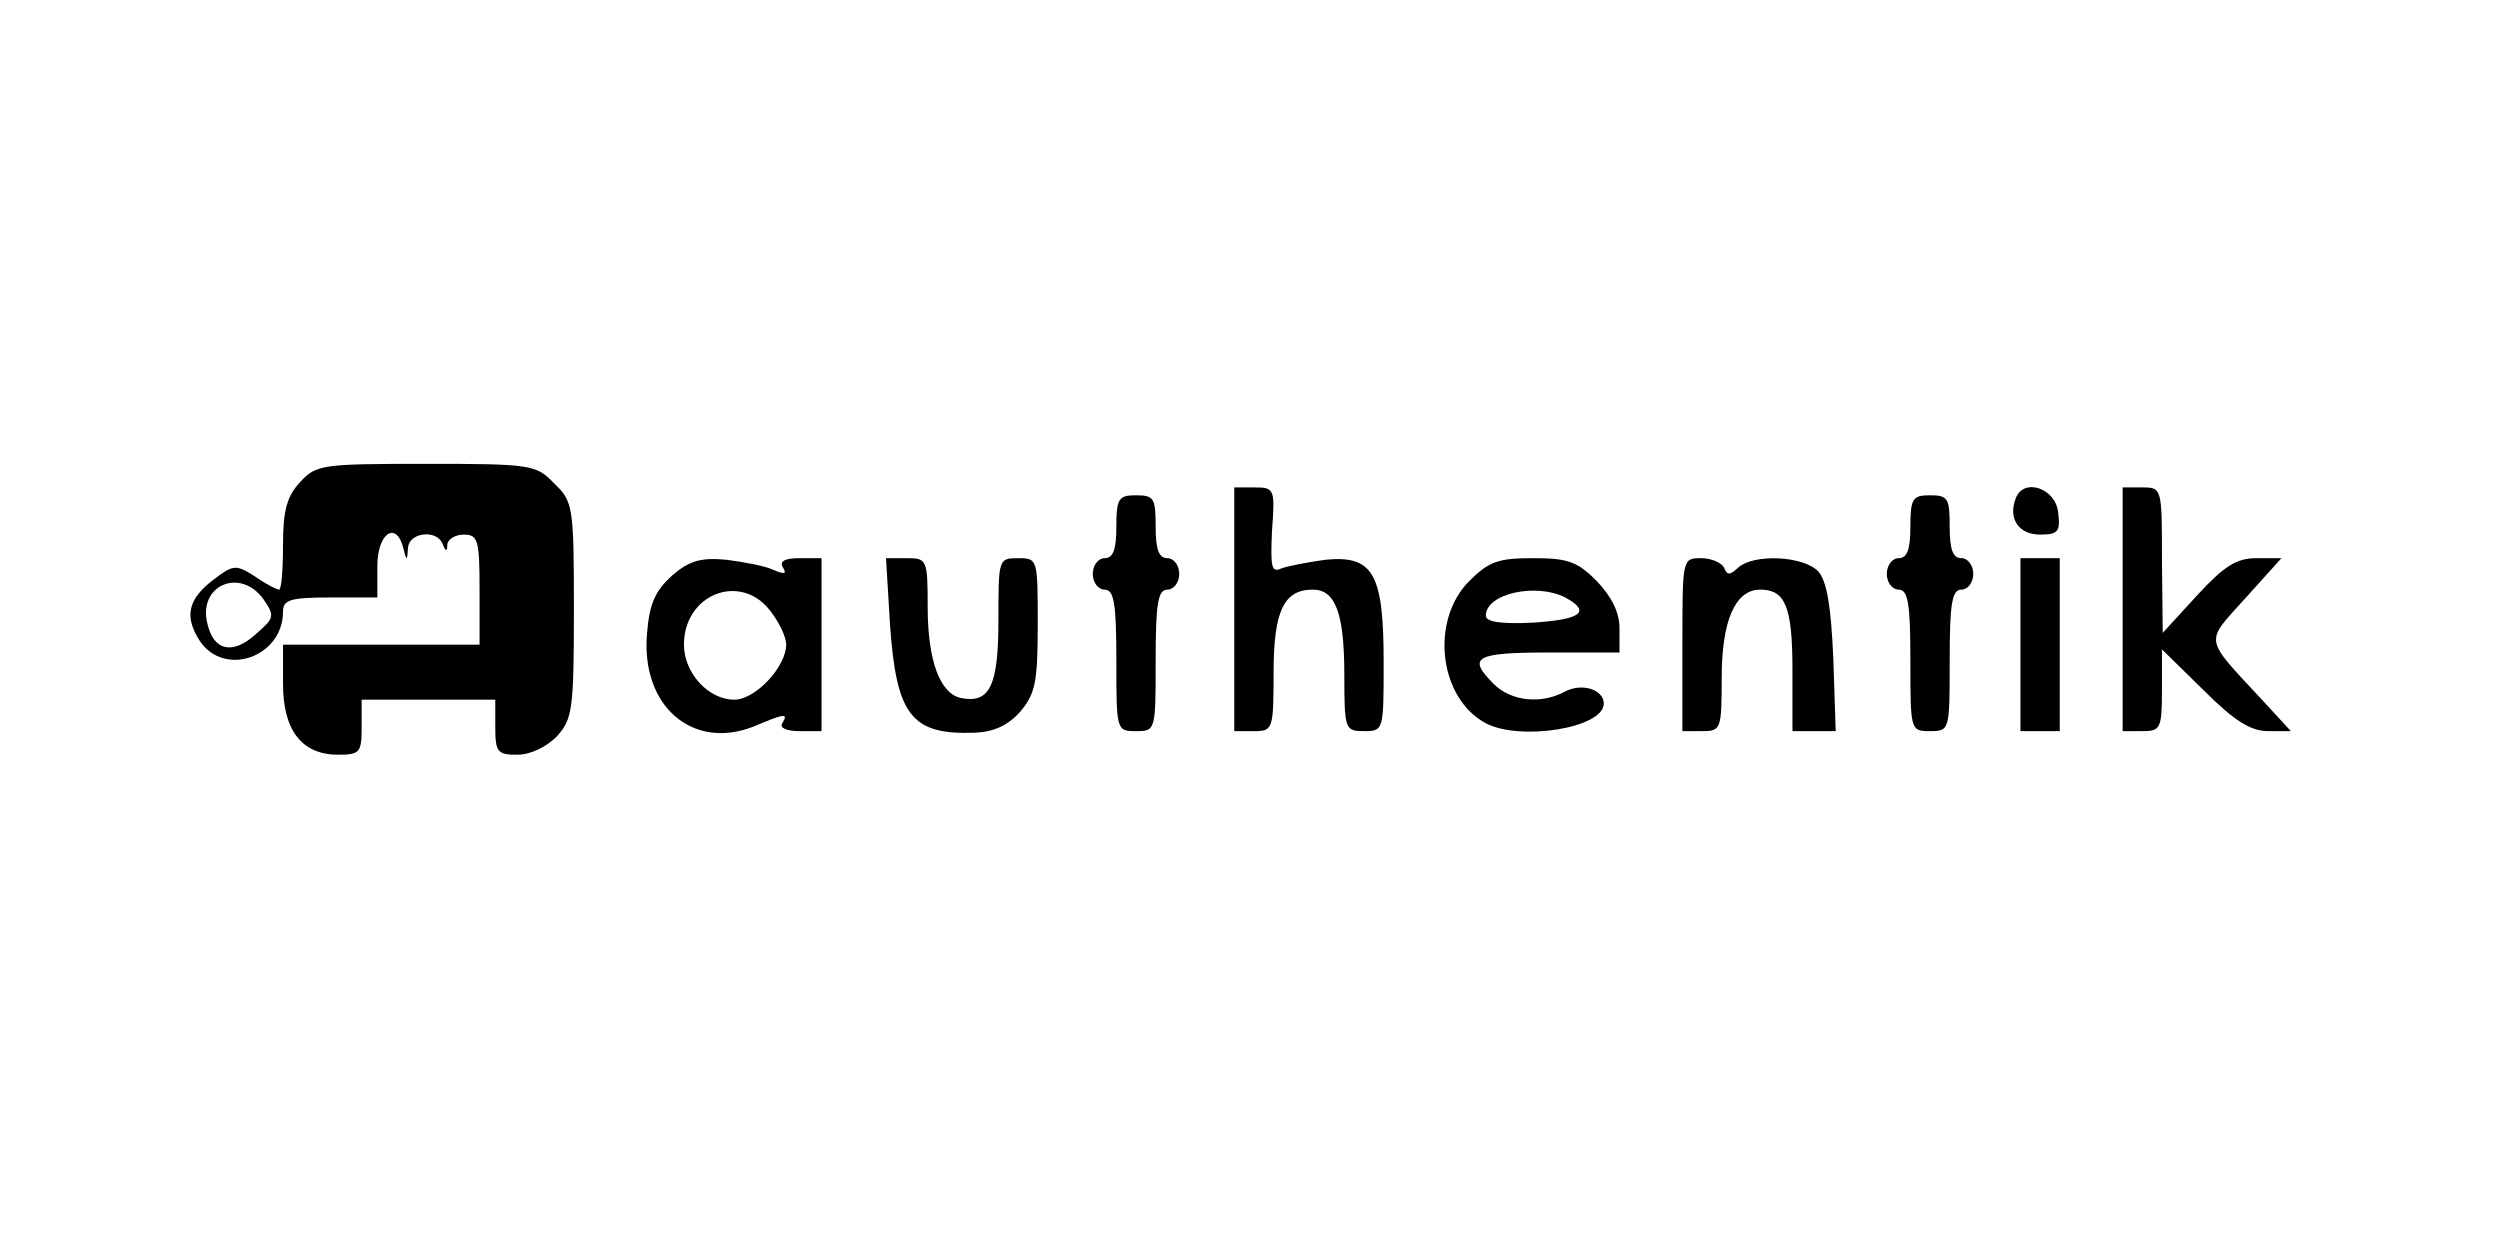
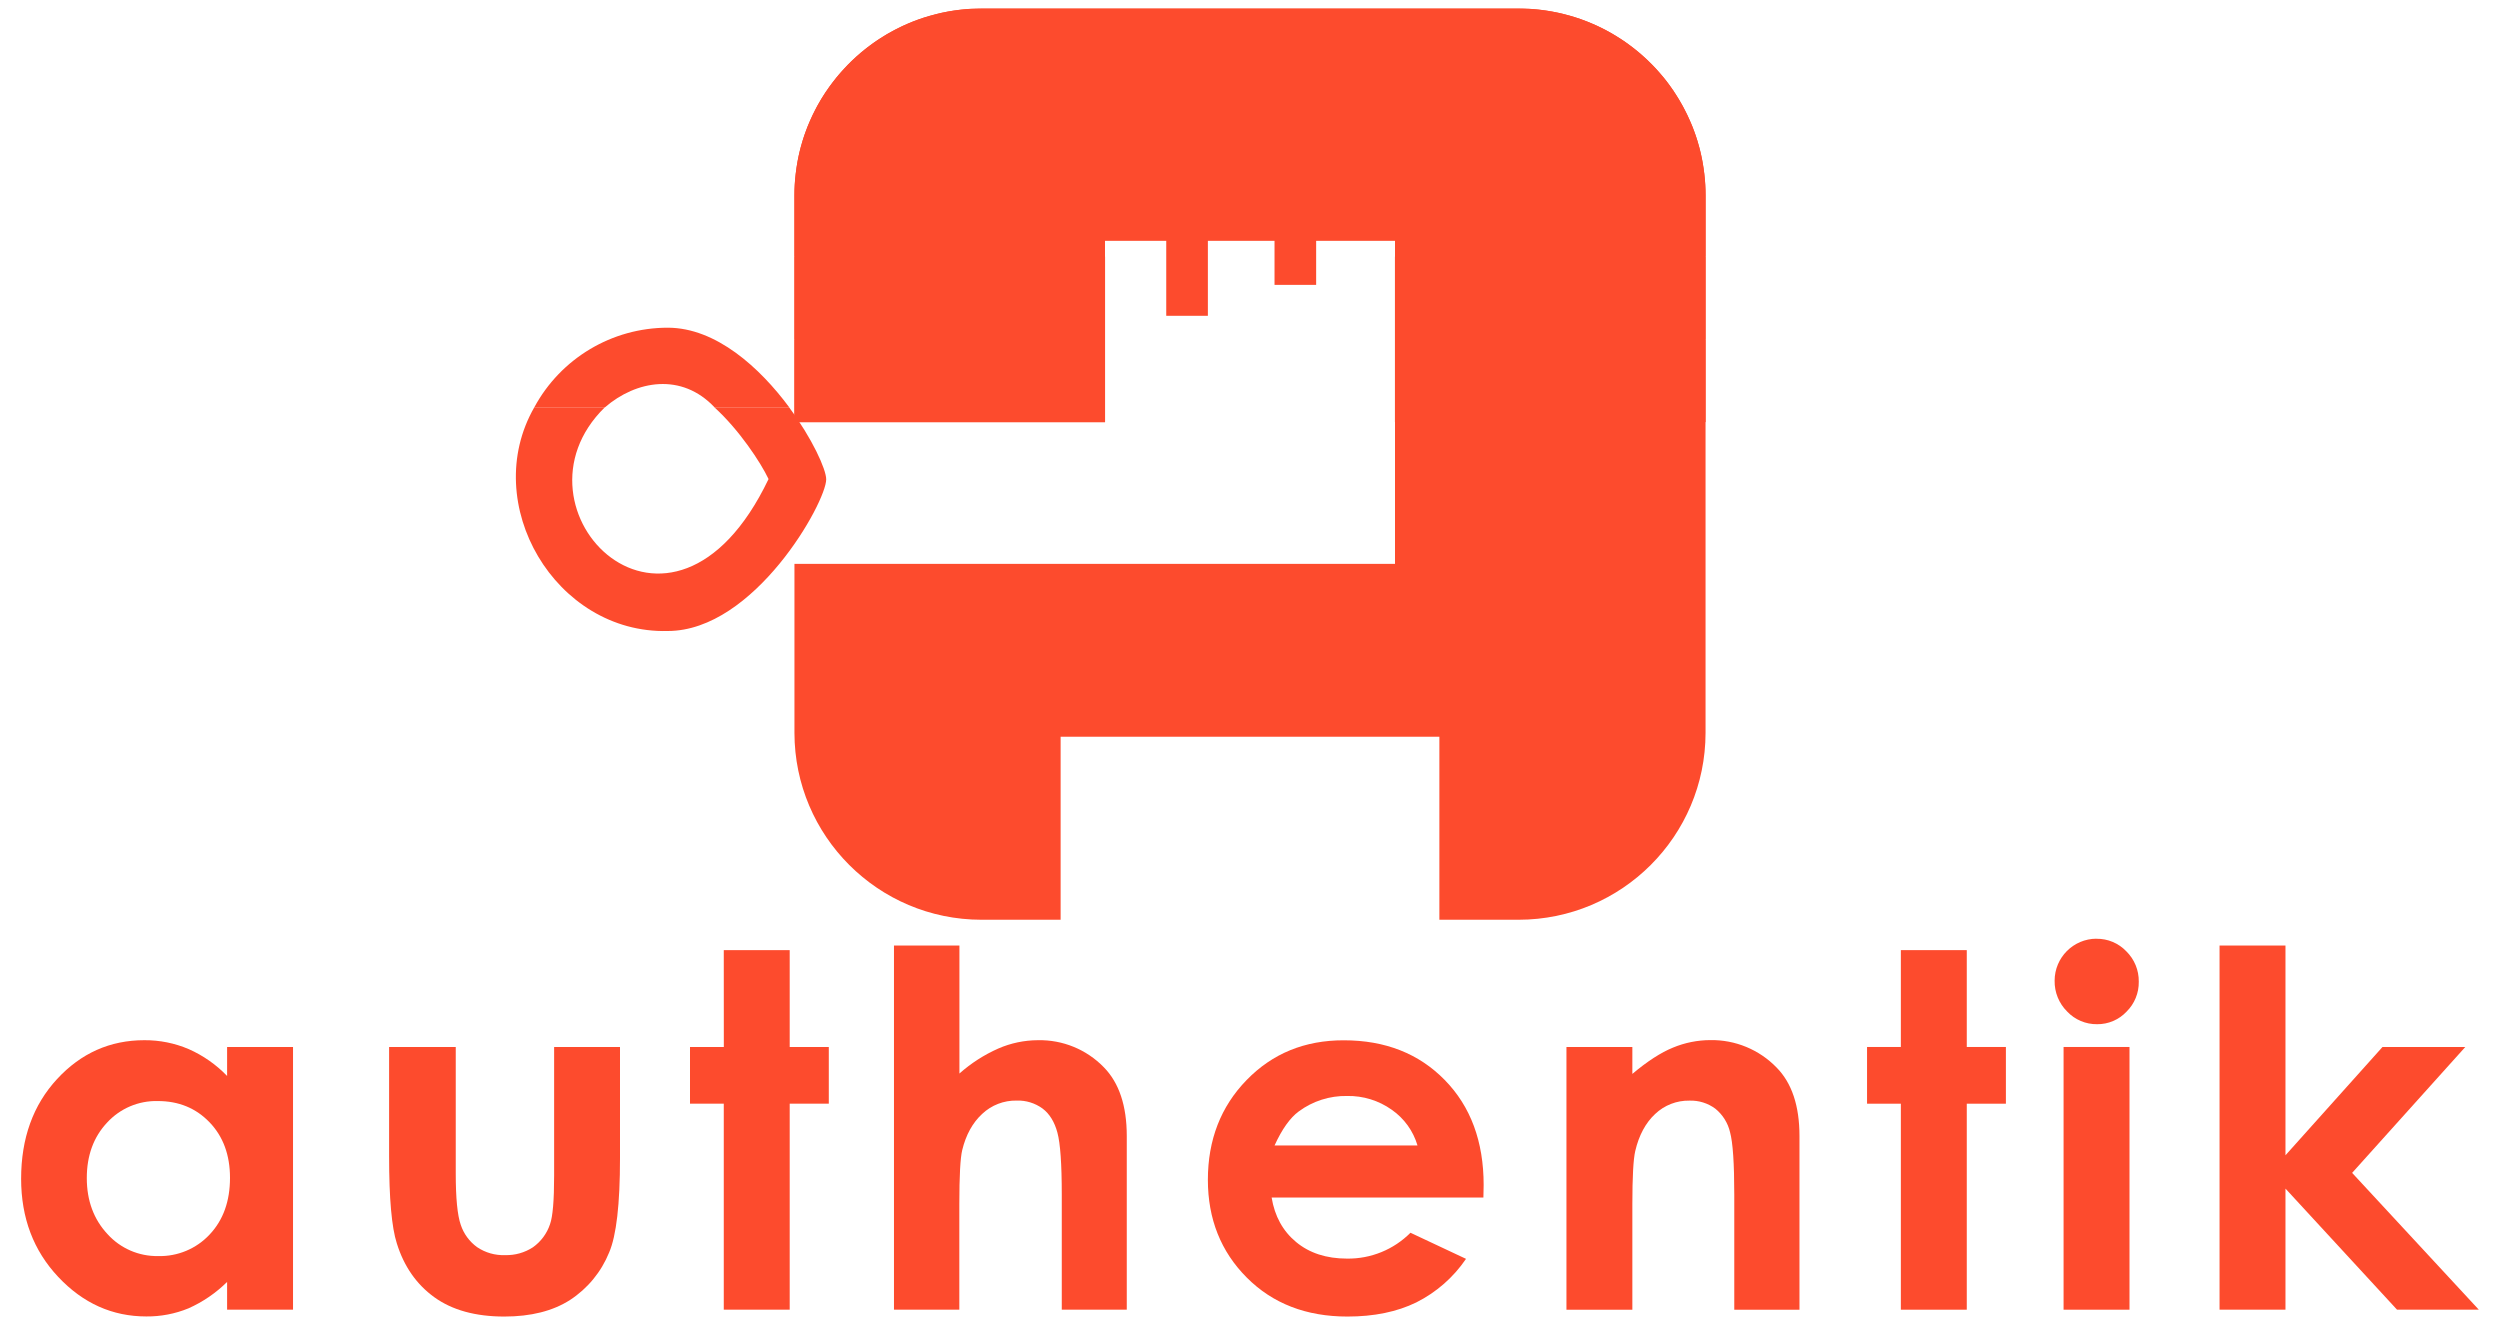
- <svg xmlns="http://www.w3.org/2000/svg" version="1.0" width="318pt" height="159pt" viewBox="0 0 318 159" preserveAspectRatio="xMidYMid meet">
-   <g transform="translate(0,159) scale(0.1,-0.1)" fill="#000000" stroke="none">
-     <path d="M382 977 c-17 -18 -22 -36 -22 -80 0 -31 -2 -57 -5 -57 -3 0 -17 7 -31 17 -24 15 -27 15 -52 -4 -33 -25 -38 -47 -18 -78 31 -47 106 -21 106 37 0 15 9 18 60 18 l60 0 0 40 c0 42 24 58 33 23 4 -17 5 -17 6 0 1 20 37 24 44 5 4 -10 6 -10 6 0 1 6 10 12 21 12 18 0 20 -7 20 -70 l0 -70 -125 0 -125 0 0 -50 c0 -59 24 -90 70 -90 28 0 30 3 30 35 l0 35 85 0 85 0 0 -35 c0 -32 3 -35 28 -35 17 0 37 10 50 23 20 22 22 33 22 161 0 132 -1 138 -25 161 -23 24 -29 25 -163 25 -132 0 -140 -1 -160 -23z m-47 -149 c15 -22 14 -24 -10 -45 -29 -26 -53 -21 -61 13 -13 49 41 73 71 32z" />
-     <path d="M1570 815 l0 -155 25 0 c24 0 25 2 25 74 0 79 13 106 50 106 29 0 40 -31 40 -109 0 -69 1 -71 25 -71 25 0 25 1 25 88 0 112 -13 136 -74 130 -22 -3 -48 -8 -56 -11 -13 -6 -14 2 -12 48 4 53 3 55 -22 55 l-26 0 0 -155z" />
-     <path d="M2564 956 c-10 -26 4 -46 31 -46 23 0 26 4 23 28 -3 31 -44 45 -54 18z" />
-     <path d="M2700 815 l0 -155 25 0 c23 0 25 3 25 52 l0 52 53 -52 c39 -39 60 -52 82 -52 l29 0 -35 38 c-77 83 -75 73 -23 131 l46 51 -32 0 c-25 0 -41 -10 -75 -47 l-44 -48 -1 93 c0 91 0 92 -25 92 l-25 0 0 -155z" />
-     <path d="M1420 920 c0 -29 -4 -40 -15 -40 -8 0 -15 -9 -15 -20 0 -11 7 -20 15 -20 12 0 15 -17 15 -90 0 -89 0 -90 25 -90 25 0 25 1 25 90 0 73 3 90 15 90 8 0 15 9 15 20 0 11 -7 20 -15 20 -11 0 -15 11 -15 40 0 36 -2 40 -25 40 -22 0 -25 -4 -25 -40z" />
-     <path d="M2430 920 c0 -29 -4 -40 -15 -40 -8 0 -15 -9 -15 -20 0 -11 7 -20 15 -20 12 0 15 -17 15 -90 0 -89 0 -90 25 -90 25 0 25 1 25 90 0 73 3 90 15 90 8 0 15 9 15 20 0 11 -7 20 -15 20 -11 0 -15 11 -15 40 0 36 -2 40 -25 40 -22 0 -25 -4 -25 -40z" />
-     <path d="M855 858 c-21 -19 -29 -35 -32 -74 -8 -92 58 -149 136 -118 40 17 44 17 36 4 -4 -6 6 -10 22 -10 l28 0 0 110 0 110 -28 0 c-19 0 -26 -4 -21 -12 5 -8 2 -9 -12 -3 -10 5 -37 10 -60 13 -32 3 -47 -1 -69 -20z m124 -44 c12 -15 21 -34 21 -44 0 -28 -39 -70 -66 -70 -33 0 -64 34 -64 70 0 64 71 92 109 44z" />
-     <path d="M1132 797 c8 -117 27 -142 108 -139 24 1 42 9 58 27 19 23 22 37 22 111 0 83 0 84 -25 84 -25 0 -25 -1 -25 -79 0 -83 -11 -106 -47 -99 -27 5 -43 47 -43 116 0 60 -1 62 -26 62 l-27 0 5 -83z" />
-     <path d="M1869 851 c-50 -50 -39 -149 21 -181 44 -23 150 -6 150 25 0 18 -28 27 -50 15 -30 -16 -68 -12 -90 10 -34 34 -24 40 70 40 l90 0 0 31 c0 20 -10 40 -29 60 -25 25 -37 29 -81 29 -44 0 -56 -4 -81 -29z m122 -21 c33 -18 21 -28 -41 -32 -42 -2 -60 1 -60 9 0 28 64 42 101 23z" />
-     <path d="M2140 770 l0 -110 25 0 c24 0 25 2 25 68 0 72 17 112 49 112 32 0 41 -22 41 -102 l0 -78 28 0 27 0 -3 92 c-3 67 -8 98 -19 111 -19 20 -82 23 -102 5 -11 -10 -14 -10 -18 0 -3 6 -16 12 -29 12 -24 0 -24 0 -24 -110z" />
-     <path d="M2570 770 l0 -110 25 0 25 0 0 110 0 110 -25 0 -25 0 0 -110z" />
-   </g>
+ <svg xmlns="http://www.w3.org/2000/svg" id="Layer_1" data-name="Layer 1" viewBox="0 0 1000 526.49">
+   <defs>
+     <style>.cls-1{fill:#fd4b2d;}</style>
+   </defs>
+   <path class="cls-1" d="M90.84,418.79h26.37V523.88H90.84V512.77a52,52,0,0,1-15.48,10.58,43.48,43.48,0,0,1-16.84,3.23q-20.35,0-35.21-15.79T8.45,471.52q0-24.33,14.37-39.89t34.93-15.55a44.43,44.43,0,0,1,17.75,3.57,48.57,48.57,0,0,1,15.34,10.73ZM63.12,440.42a26.62,26.62,0,0,0-20.31,8.65q-8.09,8.64-8.09,22.16T43,493.64a26.67,26.67,0,0,0,20.27,8.79,27.19,27.19,0,0,0,20.6-8.64Q92,485.15,92,471.14q0-13.71-8.18-22.22T63.12,440.42Z" />
+   <path class="cls-1" d="M155.64,418.79H182.3V469.4q0,14.78,2,20.53a18,18,0,0,0,6.54,8.93A18.74,18.74,0,0,0,202,502.05a19.38,19.38,0,0,0,11.18-3.14,18.42,18.42,0,0,0,6.83-9.23q1.64-4.53,1.64-19.41V418.79H248v44.52q0,27.54-4.34,37.67A41.1,41.1,0,0,1,228,520q-10.34,6.62-26.27,6.62-17.29,0-28-7.73t-15-21.54q-3.09-9.56-3.09-34.77Z" />
+   <path class="cls-1" d="M289.51,380.05h26.37v38.74h15.64v22.69H315.88v82.4H289.51v-82.4H276V418.79h13.53Z" />
+   <path class="cls-1" d="M357.59,378.22h26.18v51.19a60,60,0,0,1,15.55-10,40.11,40.11,0,0,1,15.84-3.33,35.7,35.7,0,0,1,26.37,10.82q9.18,9.36,9.18,27.53v69.45h-26V477.8q0-18.26-1.74-24.73c-1.15-4.31-3.14-7.53-5.94-9.65a16.64,16.64,0,0,0-10.38-3.19,19.56,19.56,0,0,0-13.76,5.31q-5.76,5.31-8,14.49-1.15,4.73-1.16,21.64v42.21H357.59Z" />
+   <path class="cls-1" d="M593.36,479H508.65q1.83,11.21,9.8,17.82t20.34,6.62a35.11,35.11,0,0,0,25.4-10.34l22.22,10.44a52.58,52.58,0,0,1-19.9,17.43q-11.6,5.66-27.53,5.65-24.74,0-40.28-15.6t-15.55-39.07q0-24,15.5-39.94t38.88-15.89q24.83,0,40.38,15.89t15.55,42ZM567,458.19a26.5,26.5,0,0,0-10.3-14.29,29.9,29.9,0,0,0-17.86-5.51,31.53,31.53,0,0,0-19.35,6.19q-5.22,3.85-9.67,13.61Z" />
+   <path class="cls-1" d="M626.58,418.79h26.36v10.77q9-7.57,16.26-10.52a39.28,39.28,0,0,1,14.9-3A36.07,36.07,0,0,1,710.62,427q9.17,9.28,9.17,27.44v69.45H693.71v-46q0-18.83-1.69-25a17.08,17.08,0,0,0-5.88-9.41,16.48,16.48,0,0,0-10.36-3.23,19.41,19.41,0,0,0-13.73,5.35q-5.73,5.35-7.95,14.81-1.15,4.92-1.16,21.32v42.17H626.58Z" />
+   <path class="cls-1" d="M760.34,380.05h26.37v38.74h15.65v22.69H786.71v82.4H760.34v-82.4H746.82V418.79h13.52Z" />
+   <path class="cls-1" d="M838.62,375.51a16.14,16.14,0,0,1,11.89,5,16.68,16.68,0,0,1,5,12.17,16.45,16.45,0,0,1-4.91,12,15.92,15.92,0,0,1-11.75,5,16.17,16.17,0,0,1-12-5.08,16.93,16.93,0,0,1-5-12.31,16.8,16.8,0,0,1,16.76-16.81Z" />
+   <rect class="cls-1" x="825.43" y="418.79" width="26.37" height="105.09" />
+   <path class="cls-1" d="M887.82,378.22h26.37v83.89L953,418.79h33.12l-45.27,50.36,50.68,54.73H958.82l-44.63-48.44v48.44H887.82Z" />
+   <rect class="cls-1" x="466.5" y="78.74" width="16.65" height="47.58" />
+   <rect class="cls-1" x="509.81" y="76.74" width="16.65" height="37.21" />
+   <path class="cls-1" d="M267.09,131.08a60.71,60.71,0,0,0-53.36,31.83H242c12.5-10.78,30.66-13.93,43.79,0h29.89C304,147.14,286.47,131.08,267.09,131.08Z" />
+   <path class="cls-1" d="M307.42,191.62c-38.94,81.44-107.21,12-65.47-28.71H213.73c-22.16,38.61,8.46,90.67,53.36,89.49,34.72,0,63.39-51.54,63.39-60.66,0-4-5.6-16.34-14.85-28.83H285.74C295.65,171.9,304.29,185,307.42,191.62Zm1-2.37Z" />
+   <path class="cls-1" d="M682.22,78.16v215a74.83,74.83,0,0,1-74.75,74.74H575.75V294.7H424.25v73.2H392.53a74.83,74.83,0,0,1-74.75-74.74V225.55H558V96.24H442v72.65H317.78V78.16a71.49,71.49,0,0,1,.51-8.58,73.9,73.9,0,0,1,1.84-10.07c.28-1.06.59-2.12.9-3.15a6.08,6.08,0,0,1,.25-.79c.17-.53.33-1,.5-1.53s.37-1,.56-1.54.42-1.15.64-1.71.48-1.11.7-1.67a76.7,76.7,0,0,1,6.79-12.61l.09-.11c.67-1,1.37-2,2.09-2.94.62-.81,1.23-1.59,1.85-2.37s1.48-1.76,2.24-2.6,1.48-1.65,2.26-2.43l.08-.09c.39-.44.81-.84,1.26-1.26a75.74,75.74,0,0,1,8.89-7.43c.84-.62,1.73-1.2,2.63-1.79s2-1.26,3-1.87c2-1.15,4-2.21,6-3.16.65-.31,1.32-.62,2-.89a69.57,69.57,0,0,1,8.75-3.16c1.15-.34,2.29-.65,3.47-.93.55-.14,1.11-.28,1.7-.39a76.61,76.61,0,0,1,10.12-1.48l1.48-.08c.25,0,.48,0,.73,0,1.11-.06,2.26-.08,3.41-.08H607.47c1.15,0,2.3,0,3.41.08.25,0,.48,0,.73,0l1.48.08a76.61,76.61,0,0,1,10.12,1.48c.59.11,1.15.25,1.7.39,1.18.28,2.32.59,3.47.93a69.57,69.57,0,0,1,8.75,3.16c.64.27,1.31.58,2,.89,2.06.95,4,2,6,3.16,1,.61,2,1.23,3,1.87s1.79,1.17,2.63,1.79A74.72,74.72,0,0,1,661,26.06c.78.78,1.54,1.59,2.26,2.43s1.51,1.73,2.24,2.6,1.23,1.56,1.85,2.37c.72,1,1.42,2,2.09,2.94l.09.11a76.7,76.7,0,0,1,6.79,12.61c.22.56.47,1.11.7,1.67s.42,1.12.64,1.71.39,1,.56,1.54.33,1,.5,1.53a6.08,6.08,0,0,1,.25.79c.31,1,.62,2.09.9,3.15a73.9,73.9,0,0,1,1.84,10.07A71.49,71.49,0,0,1,682.22,78.16Z" />
+   <path class="cls-1" d="M669.52,36.51h-339a74.73,74.73,0,0,1,62-33.08h215A74.73,74.73,0,0,1,669.52,36.51Z" />
+   <path class="cls-1" d="M681.74,69.59H318.26a73.92,73.92,0,0,1,12.22-33.08h339A73.92,73.92,0,0,1,681.74,69.59Z" />
+   <path class="cls-1" d="M682.24,78.16v24.51H558V96.24H442v6.43H317.76V78.16a71.5,71.5,0,0,1,.5-8.58H681.74A71.5,71.5,0,0,1,682.24,78.16Z" />
+   <rect class="cls-1" x="317.76" y="102.67" width="124.27" height="33.09" />
+   <rect class="cls-1" x="557.97" y="102.67" width="124.27" height="33.09" />
+   <rect class="cls-1" x="317.76" y="135.77" width="124.27" height="33.07" />
+   <rect class="cls-1" x="557.97" y="135.77" width="124.27" height="33.07" />
</svg>
